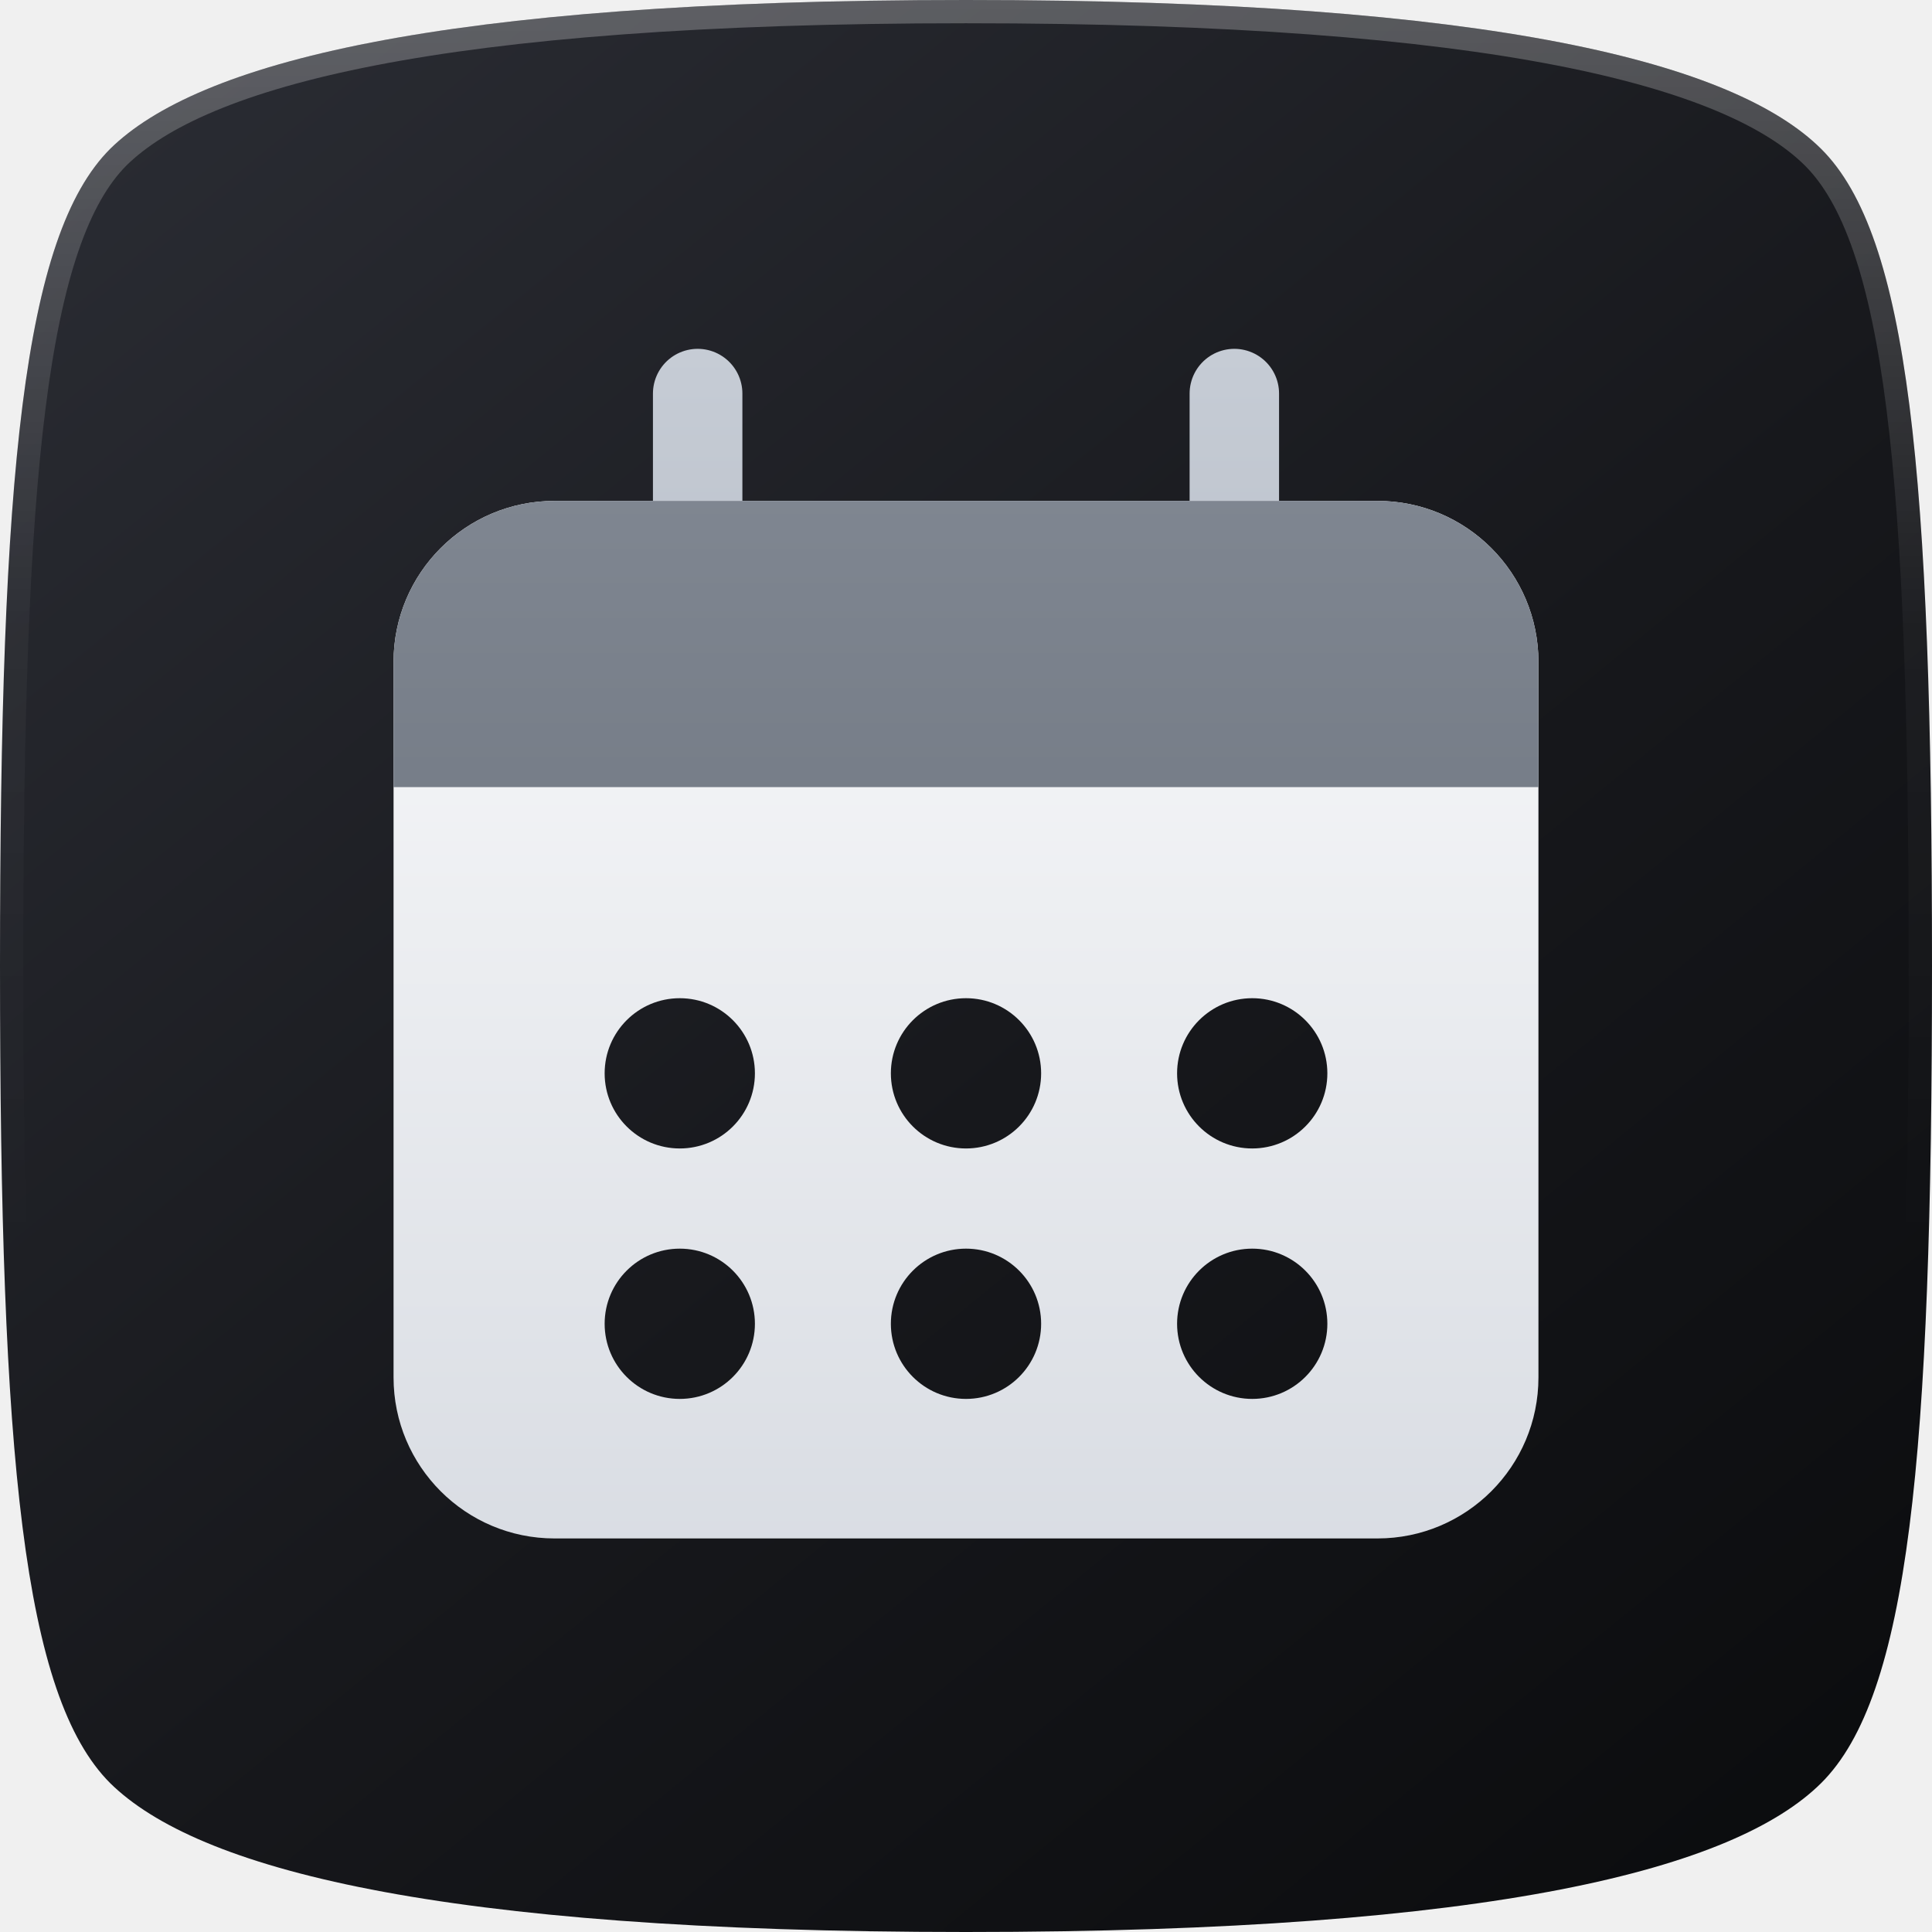
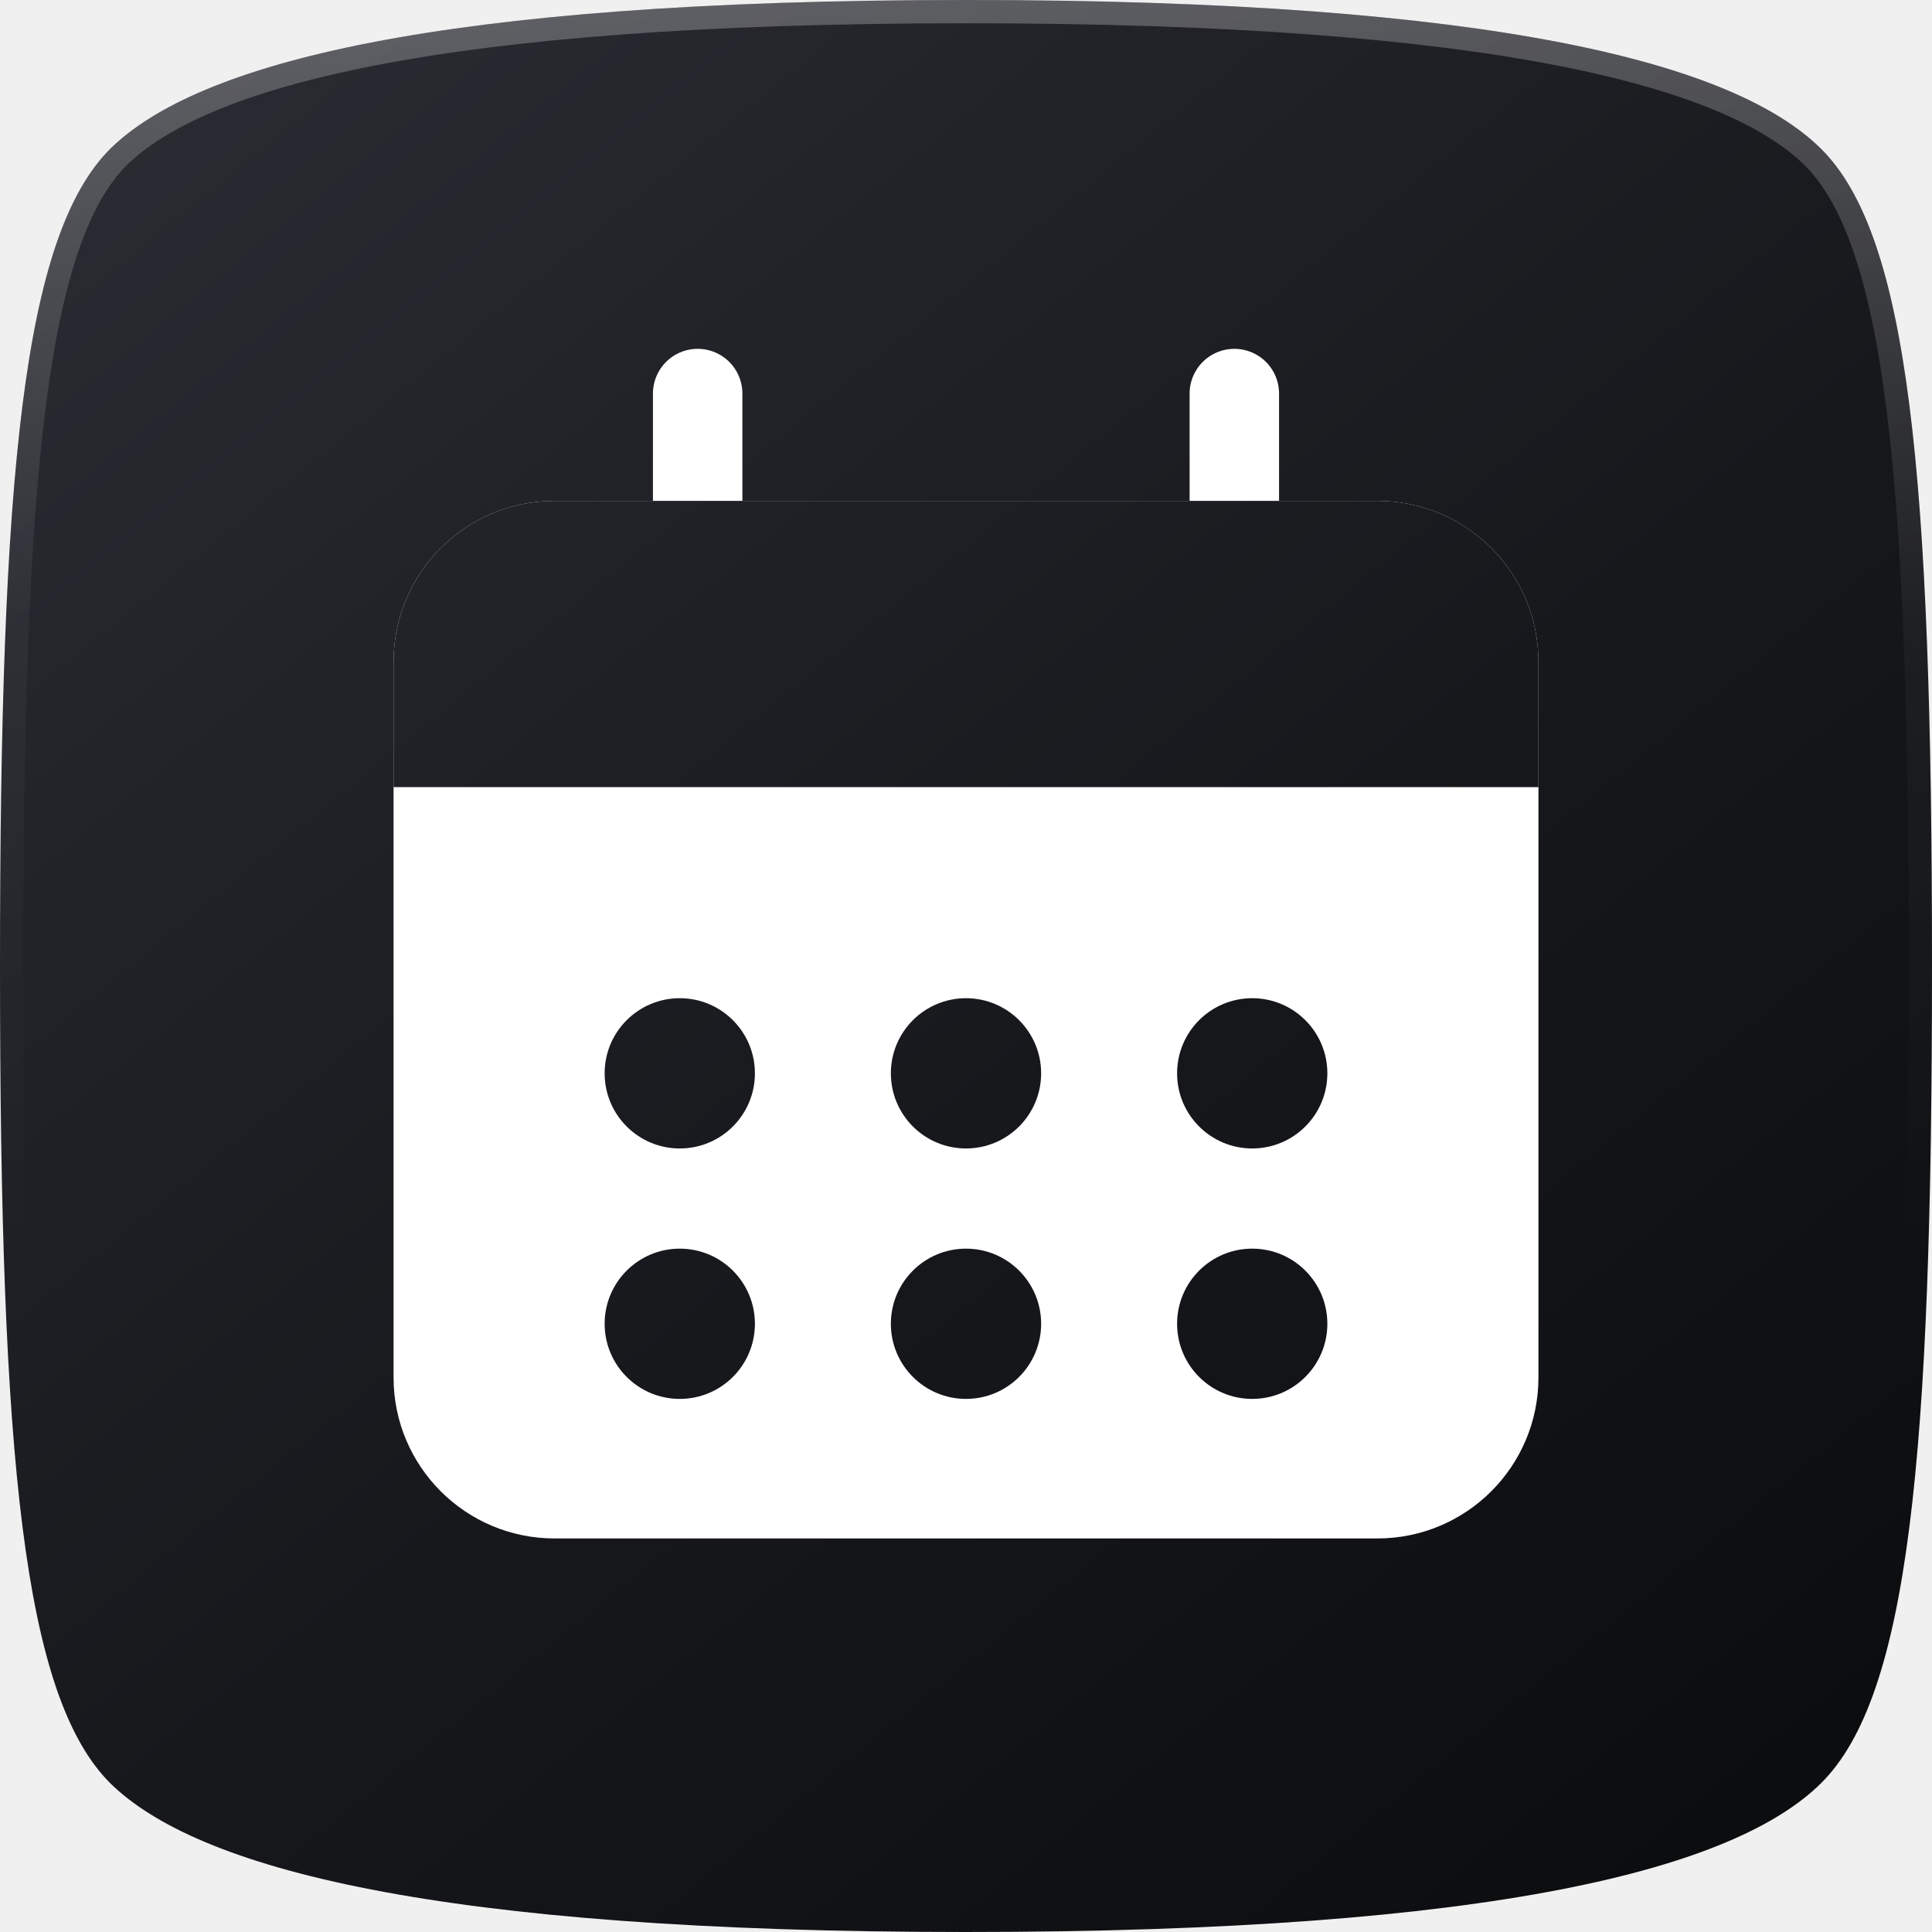
<svg xmlns="http://www.w3.org/2000/svg" viewBox="0 0 108 108" width="512" height="512">
  <defs>
    <clipPath id="sqc" clipPathUnits="objectBoundingBox">
      <path d="M.5,0 C.775,0 .898,.033 .943,.077 C.988,.122 1,.245 1,.5 C1,.755 .988,.878 .943,.923 C.898,.967 .775,1 .5,1 C.225,1 .102,.967 .057,.923 C.012,.878 0,.755 0,.5 C0,.245 .012,.122 .057,.077 C.102,.033 .225,0 .5,0 Z" />
    </clipPath>
    <path id="sqPath" d="M54,0 C83.7,0 97,3.56 101.8,8.32 C106.7,13.18 108,26.46 108,54 C108,81.54 106.7,94.82 101.8,99.68 C97,104.44 83.7,108 54,108 C24.3,108 11,104.44 6.16,99.68 C1.3,94.82 0,81.54 0,54 C0,26.46 1.3,13.18 6.16,8.32 C11,3.56 24.3,0 54,0 Z" />
    <linearGradient id="gTile1" gradientUnits="userSpaceOnUse" x1="10" y1="0" x2="98" y2="108">
      <stop offset="0" stop-color="#2A2C33" />
      <stop offset=".55" stop-color="#17181C" />
      <stop offset="1" stop-color="#0B0C0E" />
    </linearGradient>
    <linearGradient id="gEdge" gradientUnits="userSpaceOnUse" x1="54" y1="0" x2="54" y2="70">
      <stop offset="0" stop-color="#FFFFFF" stop-opacity=".26" />
      <stop offset=".5" stop-color="#FFFFFF" stop-opacity=".04" />
      <stop offset="1" stop-color="#FFFFFF" stop-opacity="0" />
    </linearGradient>
    <linearGradient id="gRed" gradientUnits="userSpaceOnUse" x1="24" y1="16" x2="88" y2="94">
      <stop offset="0" stop-color="#FF6178" />
      <stop offset=".5" stop-color="#E5334E" />
      <stop offset="1" stop-color="#A81232" />
    </linearGradient>
    <linearGradient id="gGlyph" gradientUnits="userSpaceOnUse" x1="54" y1="30" x2="54" y2="80">
      <stop offset="0" stop-color="#FFFFFF" />
      <stop offset="1" stop-color="#BFC4CC" />
    </linearGradient>
    <linearGradient id="gGlyphDim" gradientUnits="userSpaceOnUse" x1="54" y1="28" x2="54" y2="78">
      <stop offset="0" stop-color="#E2E6EB" />
      <stop offset="1" stop-color="#A9AFB9" />
    </linearGradient>
    <linearGradient id="gPpRed" x1="0" y1="0" x2="1" y2="1">
      <stop offset="0" stop-color="#FF6178" />
      <stop offset=".5" stop-color="#E5334E" />
      <stop offset="1" stop-color="#A81232" />
    </linearGradient>
    <linearGradient id="gPpWhite" x1="0" y1="0" x2="0" y2="1">
      <stop offset="0" stop-color="#FFFFFF" />
      <stop offset="1" stop-color="#BFC4CC" />
    </linearGradient>
    <radialGradient id="gemGreen" gradientUnits="userSpaceOnUse" cx="54" cy="100" r="48">
      <stop offset="0" stop-color="#12A150" stop-opacity="1" />
      <stop offset=".45" stop-color="#12A150" stop-opacity="1" />
      <stop offset="1" stop-color="#12A150" stop-opacity="0" />
    </radialGradient>
    <radialGradient id="gemYellow" gradientUnits="userSpaceOnUse" cx="6" cy="54" r="48">
      <stop offset="0" stop-color="#FFBB00" stop-opacity="1" />
      <stop offset=".45" stop-color="#FFBB00" stop-opacity="1" />
      <stop offset="1" stop-color="#FFBB00" stop-opacity="0" />
    </radialGradient>
    <radialGradient id="gemRed" gradientUnits="userSpaceOnUse" cx="54" cy="6" r="48">
      <stop offset="0" stop-color="#F0322A" stop-opacity="1" />
      <stop offset=".45" stop-color="#F0322A" stop-opacity="1" />
      <stop offset="1" stop-color="#F0322A" stop-opacity="0" />
    </radialGradient>
    <linearGradient id="orBase" gradientUnits="userSpaceOnUse" x1="8" y1="2" x2="100" y2="106">
      <stop offset="0" stop-color="#FFE93B" />
      <stop offset=".3" stop-color="#FFC400" />
      <stop offset=".64" stop-color="#FF8A00" />
      <stop offset="1" stop-color="#F0490A" />
    </linearGradient>
    <radialGradient id="orBloom" gradientUnits="userSpaceOnUse" cx="33" cy="28" r="56">
      <stop offset="0" stop-color="#FFF6B0" stop-opacity=".8" />
      <stop offset=".45" stop-color="#FFD84A" stop-opacity=".3" />
      <stop offset="1" stop-color="#FFD84A" stop-opacity="0" />
    </radialGradient>
    <linearGradient id="gS1" gradientUnits="userSpaceOnUse" x1="54" y1="18" x2="54" y2="92">
      <stop offset="0" stop-color="#FFFFFF" />
      <stop offset="1" stop-color="#D6DAE1" />
    </linearGradient>
    <linearGradient id="gS2" gradientUnits="userSpaceOnUse" x1="54" y1="18" x2="54" y2="92">
      <stop offset="0" stop-color="#C7CDD6" />
      <stop offset="1" stop-color="#9BA2AD" />
    </linearGradient>
    <linearGradient id="gS3" gradientUnits="userSpaceOnUse" x1="54" y1="18" x2="54" y2="92">
      <stop offset="0" stop-color="#848B96" />
      <stop offset="1" stop-color="#5E656F" />
    </linearGradient>
    <clipPath id="sqSelf" clipPathUnits="userSpaceOnUse">
      <use href="#sqPath" />
    </clipPath>
    <clipPath id="holder" clipPathUnits="userSpaceOnUse">
      <rect x="18" y="28" width="72" height="56" rx="9" />
    </clipPath>
    <linearGradient id="gHold" x1="0" y1="0" x2="1" y2="1">
      <stop offset="0" stop-color="#A81433" />
      <stop offset="1" stop-color="#67091E" />
    </linearGradient>
    <linearGradient id="gFlap" x1="0" y1="0" x2="0" y2="1">
      <stop offset="0" stop-color="#FFF1F4" />
      <stop offset="1" stop-color="#F8C9D5" />
    </linearGradient>
    <linearGradient id="gW1" x1="0" y1="0" x2="0" y2="1">
      <stop offset="0" stop-color="#FFFFFF" />
      <stop offset="1" stop-color="#EDEFF3" />
    </linearGradient>
    <linearGradient id="gW2" x1="0" y1="0" x2="0" y2="1">
      <stop offset="0" stop-color="#B2BAC5" />
      <stop offset="1" stop-color="#8F98A4" />
    </linearGradient>
    <linearGradient id="gPpOver" x1="0" y1="0" x2="0" y2="1">
      <stop offset="0" stop-color="#FEDCE3" />
      <stop offset="1" stop-color="#F0A6B5" />
    </linearGradient>
    <clipPath id="ppFront" clipPathUnits="userSpaceOnUse">
      <path transform="translate(13,12)" d="M0 0 L23 0 A15 15 0 0 1 23 30 L13 30 L13 50 L0 50 Z" />
    </clipPath>
    <clipPath id="cutA" clipPathUnits="userSpaceOnUse">
      <polygon points="144.5,-47.1 -34.5,155.1 115.7,288.1 294.7,85.9" />
    </clipPath>
    <clipPath id="cutB" clipPathUnits="userSpaceOnUse">
      <polygon points="144.5,-47.1 -34.5,155.1 -184.7,22.1 -5.7,-180.1" />
    </clipPath>
    <clipPath id="sqUser" clipPathUnits="userSpaceOnUse">
      <use href="#sqPath" />
    </clipPath>
  </defs>
  <g clip-path="url(#sqUser)">
    <rect width="108" height="108" fill="url(#gTile1)" />
    <defs>
      <mask id="mkCal" maskUnits="userSpaceOnUse" x="0" y="0" width="108" height="108">
        <rect width="108" height="108" fill="#fff" />
        <circle cx="38" cy="60" r="4.2" fill="#000" />
        <circle cx="54" cy="60" r="4.2" fill="#000" />
        <circle cx="70" cy="60" r="4.2" fill="#000" />
        <circle cx="38" cy="74" r="4.2" fill="#000" />
        <circle cx="54" cy="74" r="4.2" fill="#000" />
        <circle cx="70" cy="74" r="4.2" fill="#000" />
      </mask>
    </defs>
-     <path d="M39 22 V33" fill="none" stroke="url(#gS2)" stroke-width="5" stroke-linecap="round" />
-     <path d="M69 22 V33" fill="none" stroke="url(#gS2)" stroke-width="5" stroke-linecap="round" />
+     <path d="M39 22 V33" fill="none" stroke="#FFFFFF" stroke-width="5" stroke-linecap="round" />
+     <path d="M69 22 V33" fill="none" stroke="#FFFFFF" stroke-width="5" stroke-linecap="round" />
    <g mask="url(#mkCal)">
-       <rect x="22" y="28" width="64" height="58" rx="9" fill="url(#gS1)" />
-       <path fill="url(#gS3)" d="M22 37 a9 9 0 0 1 9 -9 h46 a9 9 0 0 1 9 9 v7 h-64 z" />
+       <rect x="22" y="28" width="64" height="58" rx="9" fill="#FFFFFF" />
+       <path fill="url(#gTile1)" d="M22 37 a9 9 0 0 1 9 -9 h46 a9 9 0 0 1 9 9 v7 h-64 z" />
    </g>
    <use href="#sqPath" fill="none" stroke="url(#gEdge)" stroke-width="2.6" />
  </g>
</svg>
